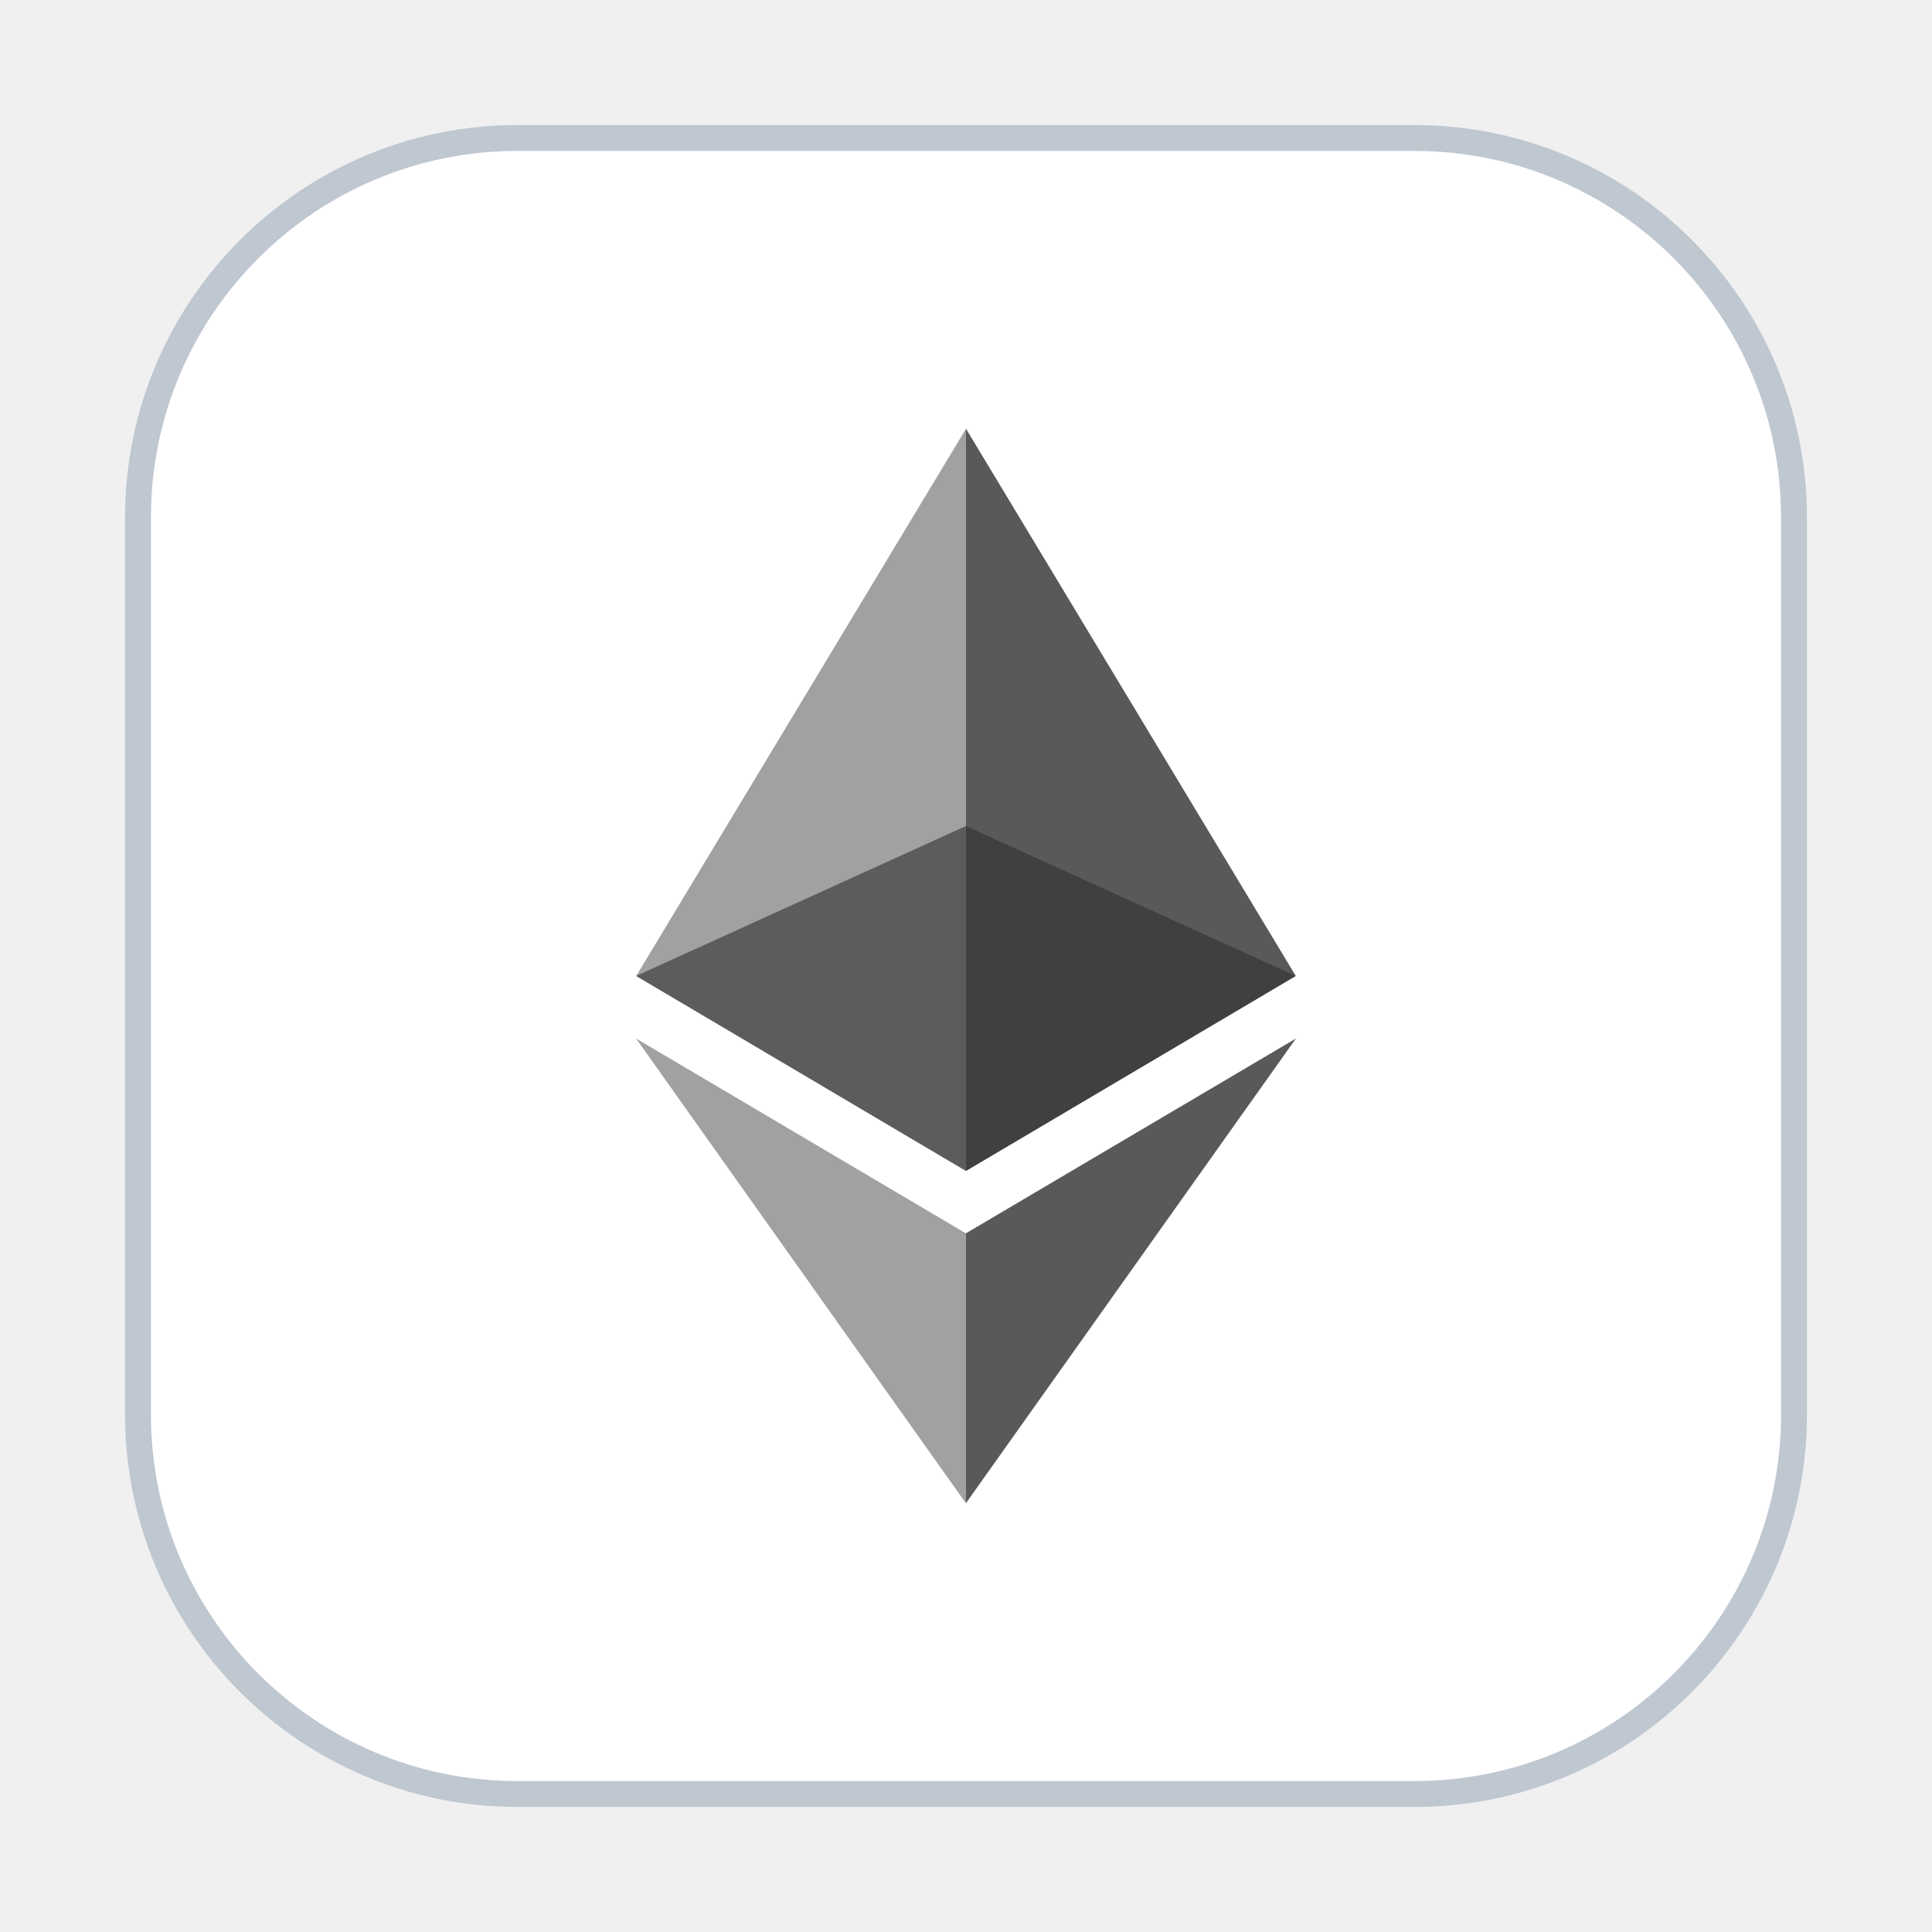
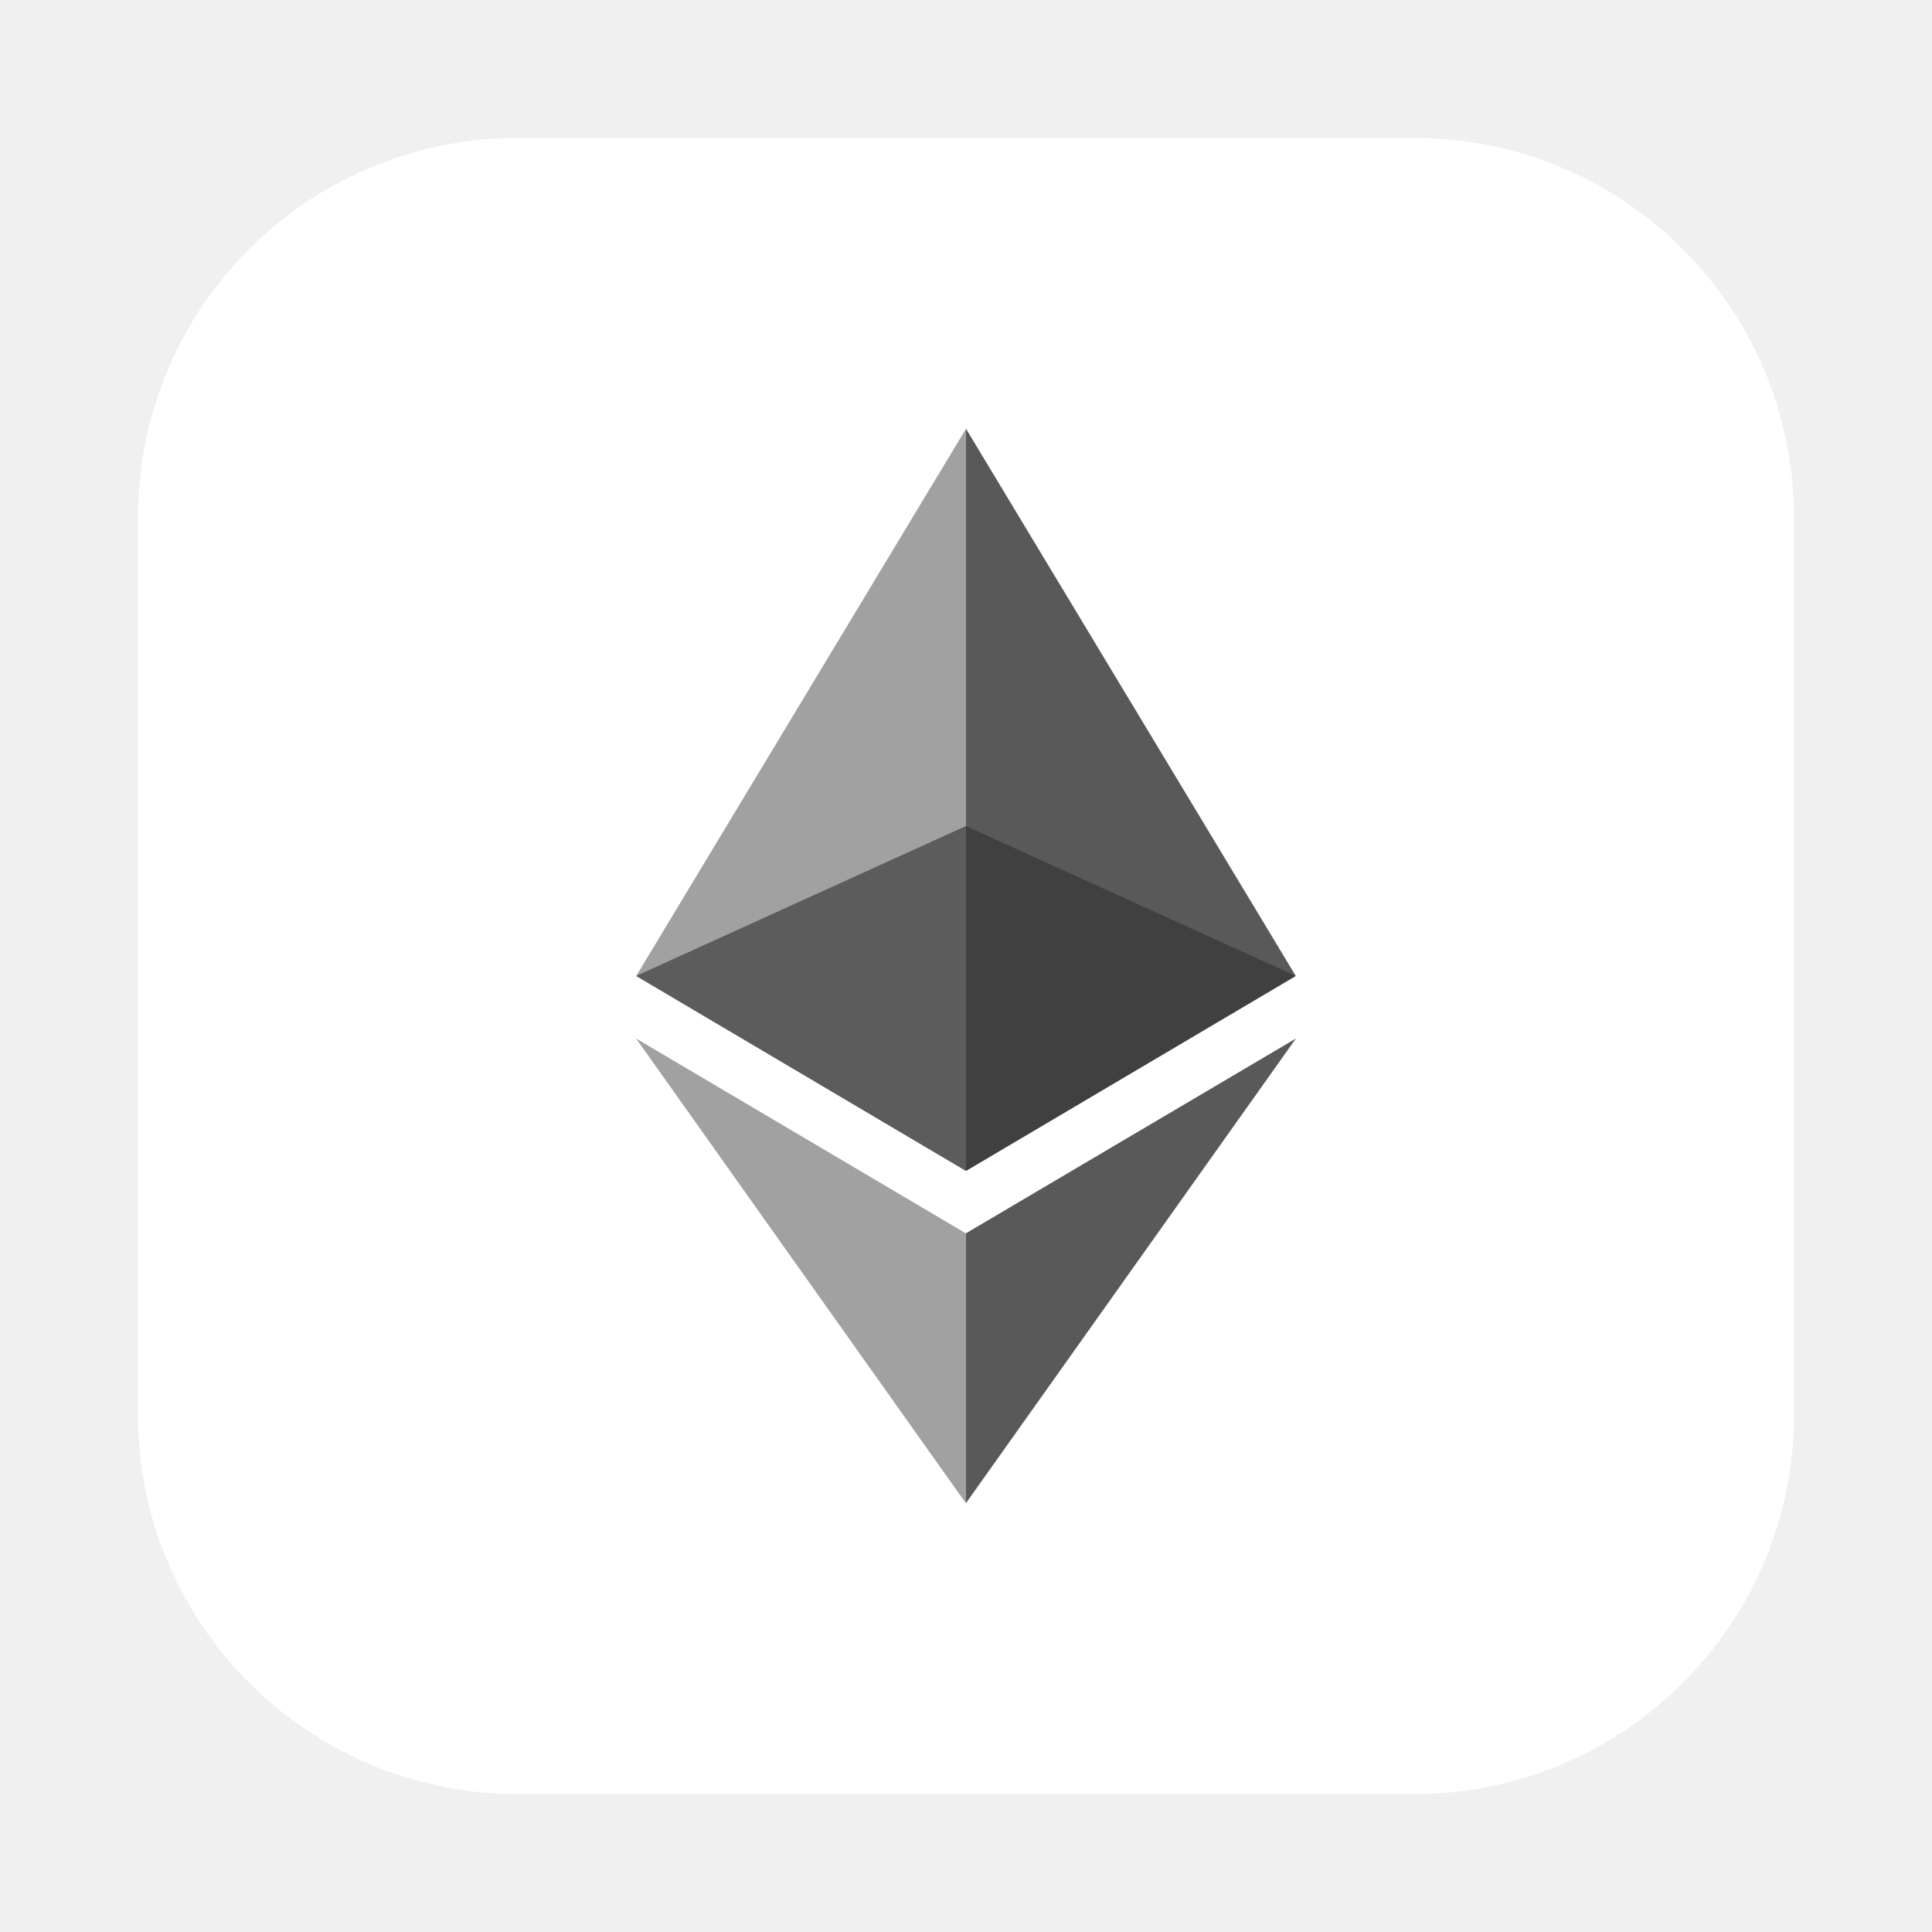
<svg xmlns="http://www.w3.org/2000/svg" viewBox="0 0 112 112" role="img" aria-labelledby="title">
-   <rect x="8" y="8" width="96" height="96" rx="22" fill="#FFFFFF" stroke="#BFC7D1" stroke-width="1.5" />
+   <rect x="8" y="8" width="96" height="96" rx="22" fill="#FFFFFF" />
  <svg x="22" y="11" width="68" height="90" viewBox="0 0 1920 1920" aria-hidden="true">
    <path d="m959.8 730.9-539.8 245.4 539.8 319.1 539.9-319.1z" fill="#2F2F2F" opacity=".6" />
    <path d="m420.2 976.3 539.8 319.1v-564.5-650.3z" fill="#2F2F2F" opacity=".45" />
    <path d="m960 80.6v650.3 564.5l539.8-319.1z" fill="#2F2F2F" opacity=".8" />
    <path d="m420 1078.7 539.8 760.7v-441.8z" fill="#2F2F2F" opacity=".45" />
    <path d="m959.8 1397.6v441.8l540.2-760.7z" fill="#2F2F2F" opacity=".8" />
  </svg>
</svg>
